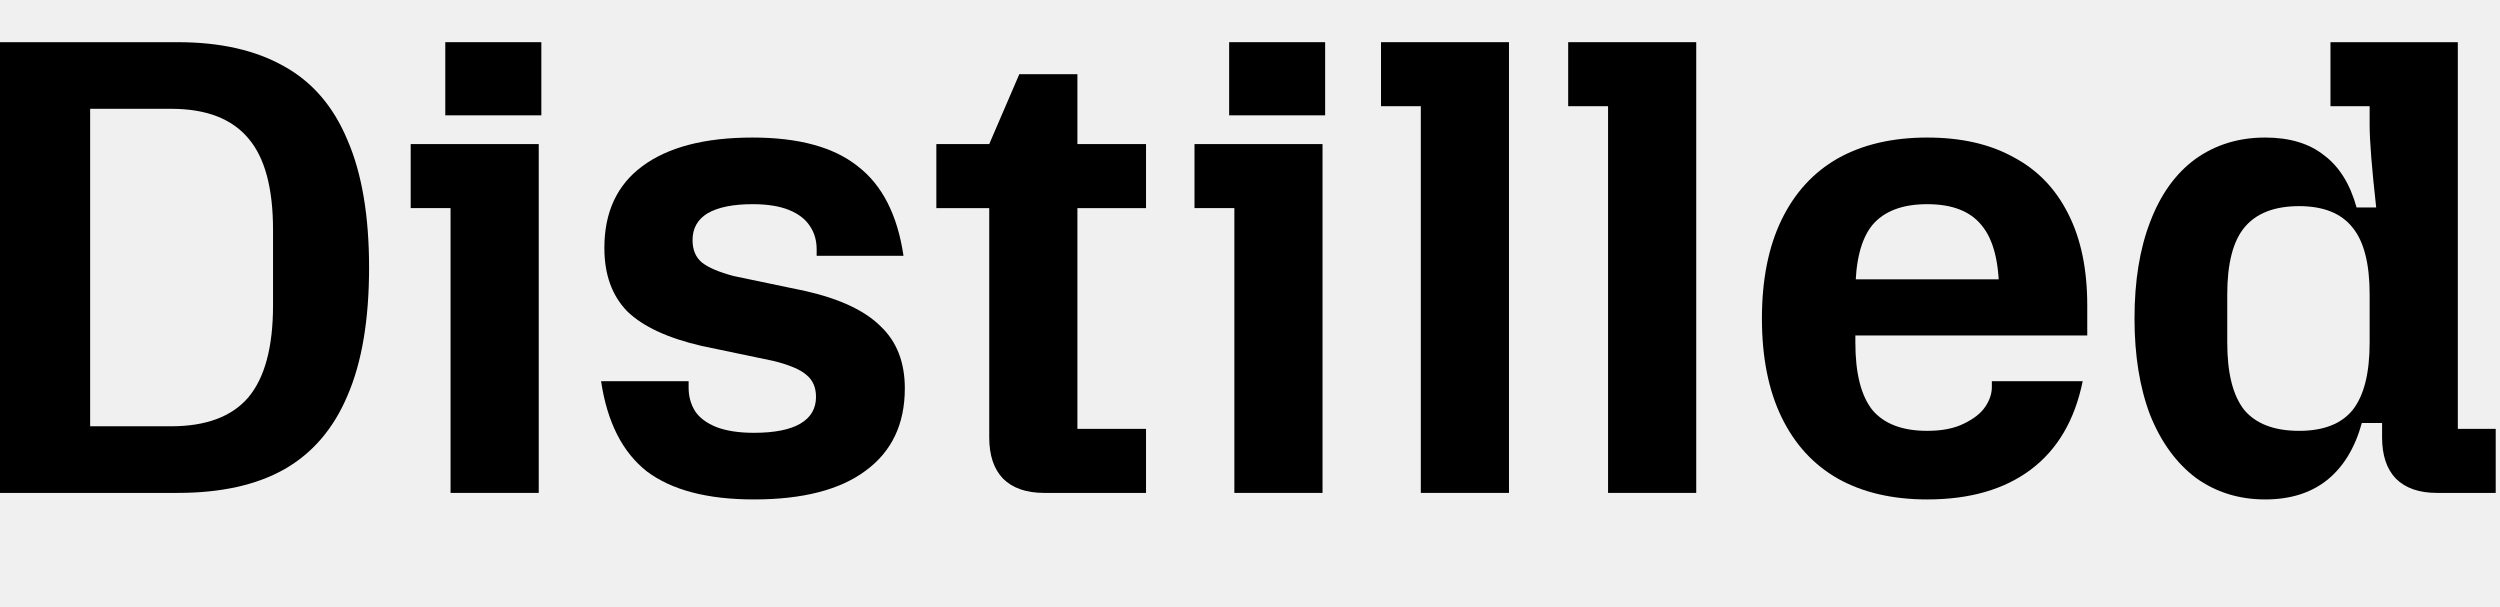
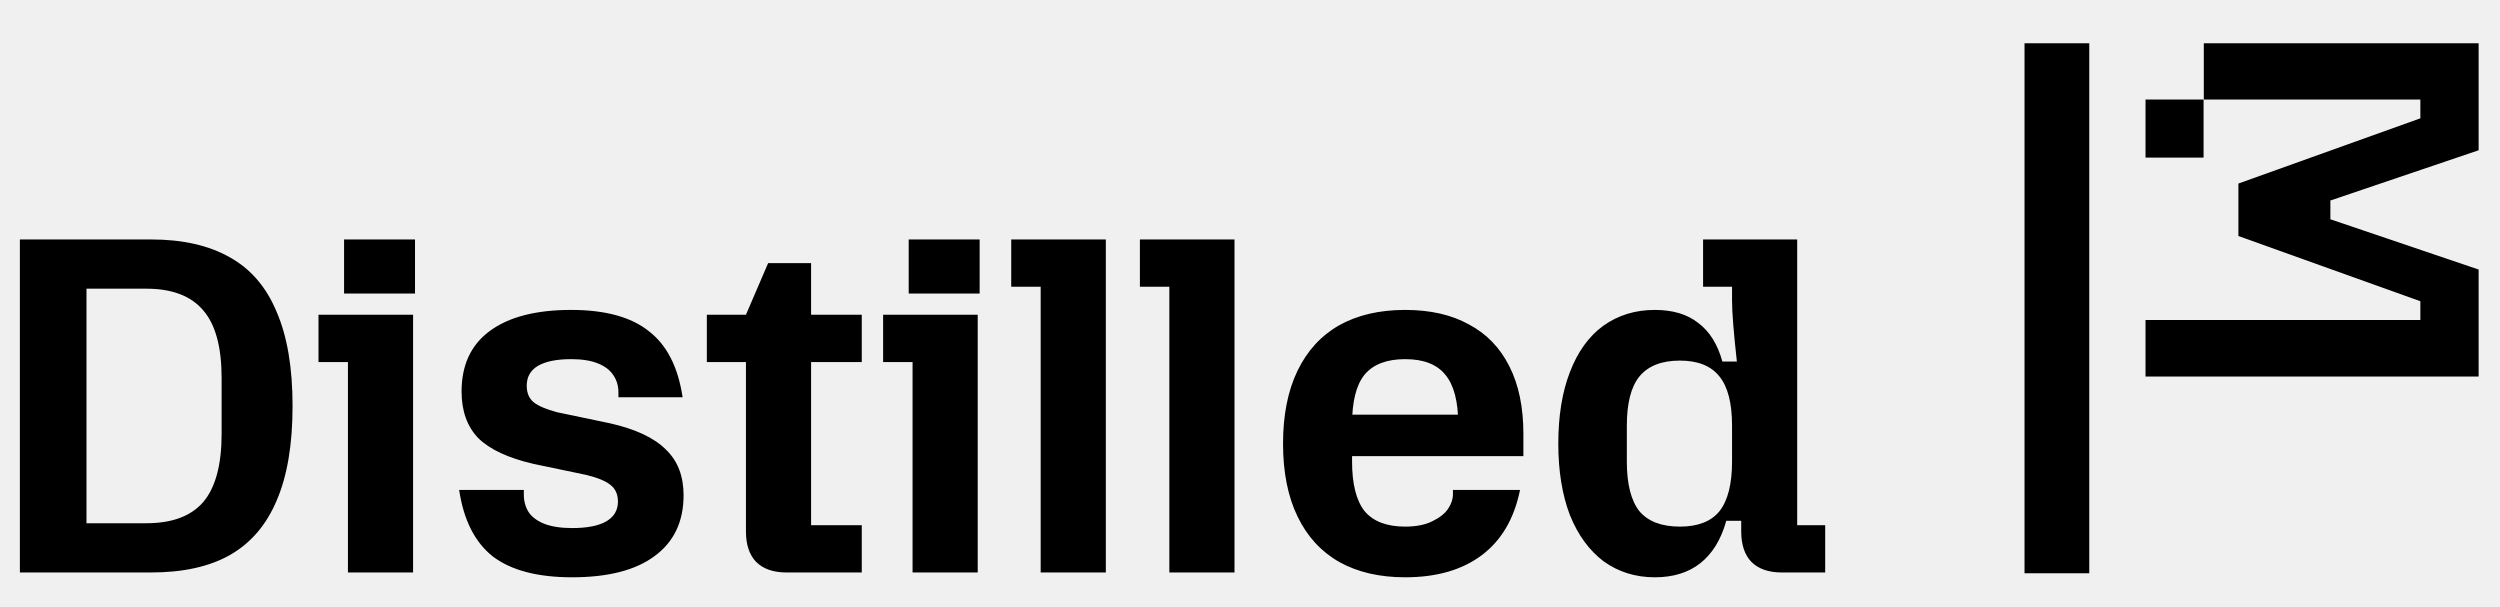
- <svg xmlns="http://www.w3.org/2000/svg" width="2252.2px" height="546px" viewBox="0 0 2252.2 546">
+ <svg xmlns="http://www.w3.org/2000/svg" width="2253" height="547" viewBox="0 0 2253 547" fill="none">
+   <g clip-path="url(#clip0_2858_263)">
+     <path d="M17.915 215.802H136.218C164.634 215.802 188.265 221.166 207.112 231.895C225.96 242.333 240.022 258.716 249.301 281.043C258.87 303.079 263.654 331.35 263.654 365.855C263.654 400.65 258.87 429.066 249.301 451.103C240.022 473.139 225.96 489.522 207.112 500.25C188.555 510.689 164.924 515.908 136.218 515.908H17.915V215.802ZM131.868 471.544C155.065 471.544 172.172 465.165 183.191 452.407C194.209 439.359 199.718 418.917 199.718 391.081V340.629C199.718 312.793 194.209 292.496 183.191 279.738C172.172 266.69 155.065 260.166 131.868 260.166H77.936V471.544H131.868ZM313.556 326.276H287.025V283.652H372.272V515.908H313.556V326.276ZM310.077 215.802H374.012V264.515H310.077V215.802ZM515.567 520.257C484.541 520.257 460.765 514.023 444.237 501.555C428 488.797 417.851 468.79 413.792 441.534H472.073V445.883C472.073 451.682 473.523 456.902 476.423 461.541C479.322 465.89 483.961 469.37 490.34 471.979C497.01 474.589 505.418 475.894 515.567 475.894C529.195 475.894 539.488 473.864 546.447 469.805C553.406 465.745 556.886 459.801 556.886 451.972C556.886 445.593 554.711 440.664 550.362 437.185C546.302 433.705 539.053 430.661 528.615 428.051L480.772 418.047C458.155 412.828 441.628 405.144 431.189 394.996C421.041 384.557 415.966 370.494 415.966 352.807C415.966 329.031 424.375 310.908 441.193 298.44C458.3 285.682 482.802 279.303 514.697 279.303C545.432 279.303 568.774 285.682 584.722 298.44C600.959 310.908 611.108 330.77 615.167 358.026H557.321V353.677C557.321 347.878 555.871 342.803 552.971 338.454C550.072 333.815 545.432 330.19 539.053 327.581C532.674 324.971 524.555 323.666 514.697 323.666C501.649 323.666 491.645 325.696 484.686 329.755C478.017 333.815 474.683 339.759 474.683 347.588C474.683 353.967 476.713 358.896 480.772 362.376C485.121 365.855 492.225 368.9 502.084 371.509L549.927 381.513C572.833 386.732 589.506 394.561 599.944 404.999C610.673 415.148 616.037 428.921 616.037 446.318C616.037 470.095 607.338 488.362 589.941 501.12C572.833 513.878 548.042 520.257 515.567 520.257ZM708.777 515.908C696.889 515.908 687.755 512.718 681.376 506.339C675.287 499.96 672.242 490.827 672.242 478.938V283.652L692.249 237.114H730.959V473.284H776.627V515.908H708.777ZM637.012 283.652H776.627V326.276H637.012V283.652ZM822.397 326.276H795.866V283.652H881.113V515.908H822.397V326.276ZM818.918 215.802H882.853V264.515H818.918V215.802ZM937.856 258.426H911.324V215.802H996.572V515.908H937.856V258.426ZM1053.81 258.426H1027.28V215.802H1112.53V515.908H1053.81V258.426ZM1266.32 520.257C1243.12 520.257 1223.26 515.618 1206.73 506.339C1190.5 497.061 1178.03 483.433 1169.33 465.455C1160.63 447.478 1156.28 425.586 1156.28 399.78C1156.28 373.974 1160.63 352.082 1169.33 334.105C1178.03 316.127 1190.5 302.499 1206.73 293.221C1223.26 283.942 1243.12 279.303 1266.32 279.303C1288.94 279.303 1308.07 283.652 1323.73 292.351C1339.68 300.76 1351.86 313.373 1360.27 330.19C1368.68 346.718 1372.88 367.015 1372.88 391.081V411.088H1194.12V373.684H1352.87L1314.16 396.301V382.383C1314.16 361.796 1310.25 346.863 1302.42 337.584C1294.88 328.306 1282.85 323.666 1266.32 323.666C1249.79 323.666 1237.61 328.306 1229.79 337.584C1222.25 346.863 1218.48 361.796 1218.48 382.383V415.873C1218.48 436.17 1222.25 451.103 1229.79 460.671C1237.61 469.95 1249.79 474.589 1266.32 474.589C1276.18 474.589 1284.3 472.994 1290.68 469.805C1297.35 466.615 1302.13 462.846 1305.03 458.496C1307.93 454.147 1309.38 449.798 1309.38 445.448V441.534H1369.84C1364.62 467.34 1353.16 486.912 1335.48 500.25C1317.79 513.588 1294.74 520.257 1266.32 520.257ZM1491.33 520.257C1473.93 520.257 1458.56 515.473 1445.23 505.904C1432.18 496.046 1422.03 482.128 1414.78 464.151C1407.82 445.883 1404.34 424.426 1404.34 399.78C1404.34 374.844 1407.82 353.387 1414.78 335.41C1421.74 317.142 1431.74 303.224 1444.79 293.656C1458.13 284.087 1473.64 279.303 1491.33 279.303C1507.57 279.303 1520.61 283.217 1530.47 291.046C1540.62 298.585 1547.87 310.183 1552.22 325.841H1565.27C1562.37 299.745 1560.92 281.478 1560.92 271.039V258.426H1534.82V215.802H1619.63V473.284H1644.86V515.908H1605.72C1593.83 515.908 1584.69 512.718 1578.32 506.339C1572.23 499.96 1569.18 490.827 1569.18 478.938V469.37H1555.7C1551.06 486.187 1543.23 498.945 1532.21 507.644C1521.48 516.053 1507.86 520.257 1491.33 520.257ZM1513.94 474.589C1530.18 474.589 1542.07 469.95 1549.61 460.671C1557.15 451.103 1560.92 436.17 1560.92 415.873V383.687C1560.92 363.39 1557.15 348.603 1549.61 339.324C1542.07 329.755 1530.18 324.971 1513.94 324.971C1497.42 324.971 1485.24 329.755 1477.41 339.324C1469.87 348.603 1466.1 363.39 1466.1 383.687V415.873C1466.1 436.17 1469.87 451.103 1477.41 460.671C1485.24 469.95 1497.42 474.589 1513.94 474.589Z" fill="black" />
+     <path d="M1882.85 516.646H1824.5V39H1882.85V516.646ZM1933.55 288.39H2181.23V271.482L2017.25 212.708V165.406L2181.23 106.631V89.723H1986.07V39H2233.74V135.415L2100.14 180.704V197.611L2233.74 242.9V339.315H1933.55V288.39ZM1933.55 89.723H1985.86V142.057H1933.55V89.723Z" fill="black" />
+   </g>
  <defs>
-     <style>.cls-1{font-size:553px;fill:#fff;font-family:ZillaSlab-Bold, Zilla Slab;font-weight:700;letter-spacing:0.03em;}.cls-2{letter-spacing:0em;}.cls-3{letter-spacing:-0.12em;}.cls-4{letter-spacing:-0.05em;}.cls-5{letter-spacing:0em;}</style>
+     <clipPath id="clip0_2858_263">
+       <rect width="2252.2" height="546" fill="white" transform="translate(0 0.268799)" />
+     </clipPath>
  </defs>
-   <path d="M 2040.63 449.932 C 2017.07 449.932 1996.29 443.459 1978.24 430.512 C 1960.57 417.172 1946.88 398.34 1937.06 374.016 C 1927.63 349.299 1922.94 320.268 1922.94 286.923 C 1922.94 253.186 1927.63 224.15 1937.06 199.826 C 1946.45 175.115 1960 156.283 1977.66 143.335 C 1995.72 130.388 2016.69 123.914 2040.63 123.914 C 2062.61 123.914 2080.23 129.21 2093.59 139.802 C 2107.33 150.005 2117.1 165.696 2122.99 186.884 L 2140.66 186.884 C 2136.73 151.571 2134.76 126.859 2134.76 112.734 L 2134.76 95.669 L 2099.48 95.669 L 2099.48 38 L 2214.2 38 L 2214.2 386.374 L 2248.34 386.374 L 2248.34 444.048 L 2195.38 444.048 C 2179.3 444.048 2166.94 439.729 2158.32 431.101 C 2150.09 422.467 2145.97 410.109 2145.97 394.026 L 2145.97 381.078 L 2127.73 381.078 C 2121.45 403.832 2110.82 421.093 2095.93 432.863 C 2081.43 444.244 2062.99 449.932 2040.63 449.932 Z M 2071.23 388.141 C 2093.2 388.141 2109.29 381.864 2119.49 369.309 C 2129.69 356.362 2134.76 336.16 2134.76 308.695 L 2134.76 265.152 C 2134.76 237.687 2129.69 217.677 2119.49 205.127 C 2109.29 192.18 2093.2 185.706 2071.23 185.706 C 2048.86 185.706 2032.39 192.18 2021.76 205.127 C 2011.57 217.677 2006.49 237.687 2006.49 265.152 L 2006.49 308.695 C 2006.49 336.16 2011.57 356.362 2021.76 369.309 C 2032.39 381.864 2048.86 388.141 2071.23 388.141 Z" fill="black" style="" />
-   <path d="M 1736.2 449.932 C 1704.79 449.932 1677.92 443.655 1655.56 431.101 C 1633.59 418.546 1616.73 400.107 1604.95 375.783 C 1593.17 351.459 1587.28 321.839 1587.28 286.923 C 1587.28 252.008 1593.17 222.388 1604.95 198.064 C 1616.73 173.74 1633.59 155.301 1655.56 142.746 C 1677.92 130.192 1704.79 123.914 1736.2 123.914 C 1766.79 123.914 1792.65 129.799 1813.86 141.568 C 1835.46 152.945 1851.93 170.015 1863.28 192.769 C 1874.67 215.129 1880.37 242.594 1880.37 275.154 L 1880.37 302.226 L 1638.47 302.226 L 1638.47 251.615 L 1853.27 251.615 L 1800.93 282.217 L 1800.93 263.385 C 1800.93 235.532 1795.62 215.326 1785.04 202.771 C 1774.84 190.216 1758.56 183.939 1736.2 183.939 C 1713.79 183.939 1697.32 190.216 1686.73 202.771 C 1676.54 215.326 1671.46 235.532 1671.46 263.385 L 1671.46 308.7 C 1671.46 336.16 1676.54 356.367 1686.73 369.309 C 1697.32 381.864 1713.79 388.141 1736.2 388.141 C 1749.51 388.141 1760.47 385.986 1769.14 381.667 C 1778.14 377.353 1784.61 372.254 1788.53 366.369 C 1792.46 360.484 1794.42 354.6 1794.42 348.715 L 1794.42 343.419 L 1876.25 343.419 C 1869.16 378.335 1853.65 404.813 1829.76 422.86 C 1805.82 440.907 1774.65 449.932 1736.2 449.932 Z" fill="black" style="" />
-   <path d="M 1448.67 95.669 L 1412.75 95.669 L 1412.75 38 L 1528.1 38 L 1528.1 444.048 L 1448.67 444.048 L 1448.67 95.669 Z" fill="black" style="" />
-   <path d="M 1279.98 95.669 L 1244.12 95.669 L 1244.12 38 L 1359.41 38 L 1359.41 444.048 L 1279.98 444.048 L 1279.98 95.669 Z" fill="black" style="" />
-   <path d="M 1112.01 187.468 L 1076.1 187.468 L 1076.1 129.799 L 1191.44 129.799 L 1191.44 444.048 L 1112.01 444.048 L 1112.01 187.468 Z M 1107.32 38 L 1193.79 38 L 1193.79 103.905 L 1107.32 103.905 L 1107.32 38 Z" fill="black" style="" />
-   <path d="M 940.591 444.048 C 924.551 444.048 912.197 439.734 903.531 431.101 C 895.295 422.467 891.177 410.109 891.177 394.026 L 891.177 129.799 L 918.278 66.834 L 970.613 66.834 L 970.613 386.374 L 1032.43 386.374 L 1032.43 444.048 L 940.591 444.048 Z M 843.535 129.799 L 1032.43 129.799 L 1032.43 187.473 L 843.535 187.473 L 843.535 129.799 Z" fill="black" style="" />
-   <path d="M 679.204 449.932 C 637.212 449.932 605.083 441.496 582.674 424.627 C 560.745 407.365 547.002 380.298 541.496 343.419 L 620.357 343.419 L 620.357 349.304 C 620.357 357.147 622.321 364.21 626.247 370.487 C 630.173 376.372 636.446 381.078 645.064 384.612 C 654.114 388.141 665.462 389.908 679.204 389.908 C 697.639 389.908 711.572 387.159 721.005 381.667 C 730.39 376.175 735.13 368.136 735.13 357.54 C 735.13 348.911 732.162 342.241 726.272 337.535 C 720.814 332.823 710.998 328.705 696.873 325.176 L 632.136 311.64 C 601.54 304.577 579.179 294.182 565.054 280.45 C 551.312 266.329 544.465 247.301 544.465 223.37 C 544.465 191.198 555.813 166.678 578.557 149.809 C 601.731 132.548 634.866 123.914 678.007 123.914 C 719.617 123.914 751.171 132.548 772.765 149.809 C 794.743 166.678 808.485 193.554 813.944 230.432 L 735.705 230.432 L 735.705 224.548 C 735.705 216.7 733.742 209.834 729.815 203.949 C 725.889 197.672 719.617 192.769 710.998 189.235 C 702.331 185.706 691.366 183.939 678.007 183.939 C 660.387 183.939 646.836 186.688 637.403 192.18 C 628.402 197.672 623.901 205.716 623.901 216.307 C 623.901 224.94 626.63 231.606 632.136 236.317 C 638.026 241.024 647.602 245.142 660.961 248.675 L 725.698 262.207 C 756.677 269.269 779.229 279.861 793.355 293.986 C 807.863 307.719 815.141 326.354 815.141 349.893 C 815.141 382.06 803.362 406.777 779.852 424.038 C 756.677 441.299 723.16 449.932 679.204 449.932 Z" fill="black" style="" />
-   <path d="M 405.895 187.468 L 369.983 187.468 L 369.983 129.799 L 485.331 129.799 L 485.331 444.048 L 405.895 444.048 L 405.895 187.468 Z M 401.154 38 L 487.677 38 L 487.677 103.905 L 401.154 103.905 L 401.154 38 Z" fill="black" style="" />
-   <path d="M 0 38 L 160.069 38 C 198.47 38 230.455 45.254 255.976 59.772 C 281.497 73.892 300.507 96.062 313.052 126.27 C 325.98 156.086 332.492 194.334 332.492 241.024 C 332.492 288.101 325.98 326.546 313.052 356.362 C 300.507 386.178 281.497 408.347 255.976 422.86 C 230.838 436.985 198.901 444.048 160.069 444.048 L 0 444.048 L 0 38 Z M 154.18 384.023 C 185.542 384.023 208.717 375.39 223.608 358.129 C 238.5 340.475 245.969 312.818 245.969 275.154 L 245.969 206.889 C 245.969 169.23 238.5 141.765 223.608 124.503 C 208.717 106.849 185.542 98.02 154.18 98.02 L 81.208 98.02 L 81.208 384.023 L 154.18 384.023 Z" fill="black" style="" />
</svg>
